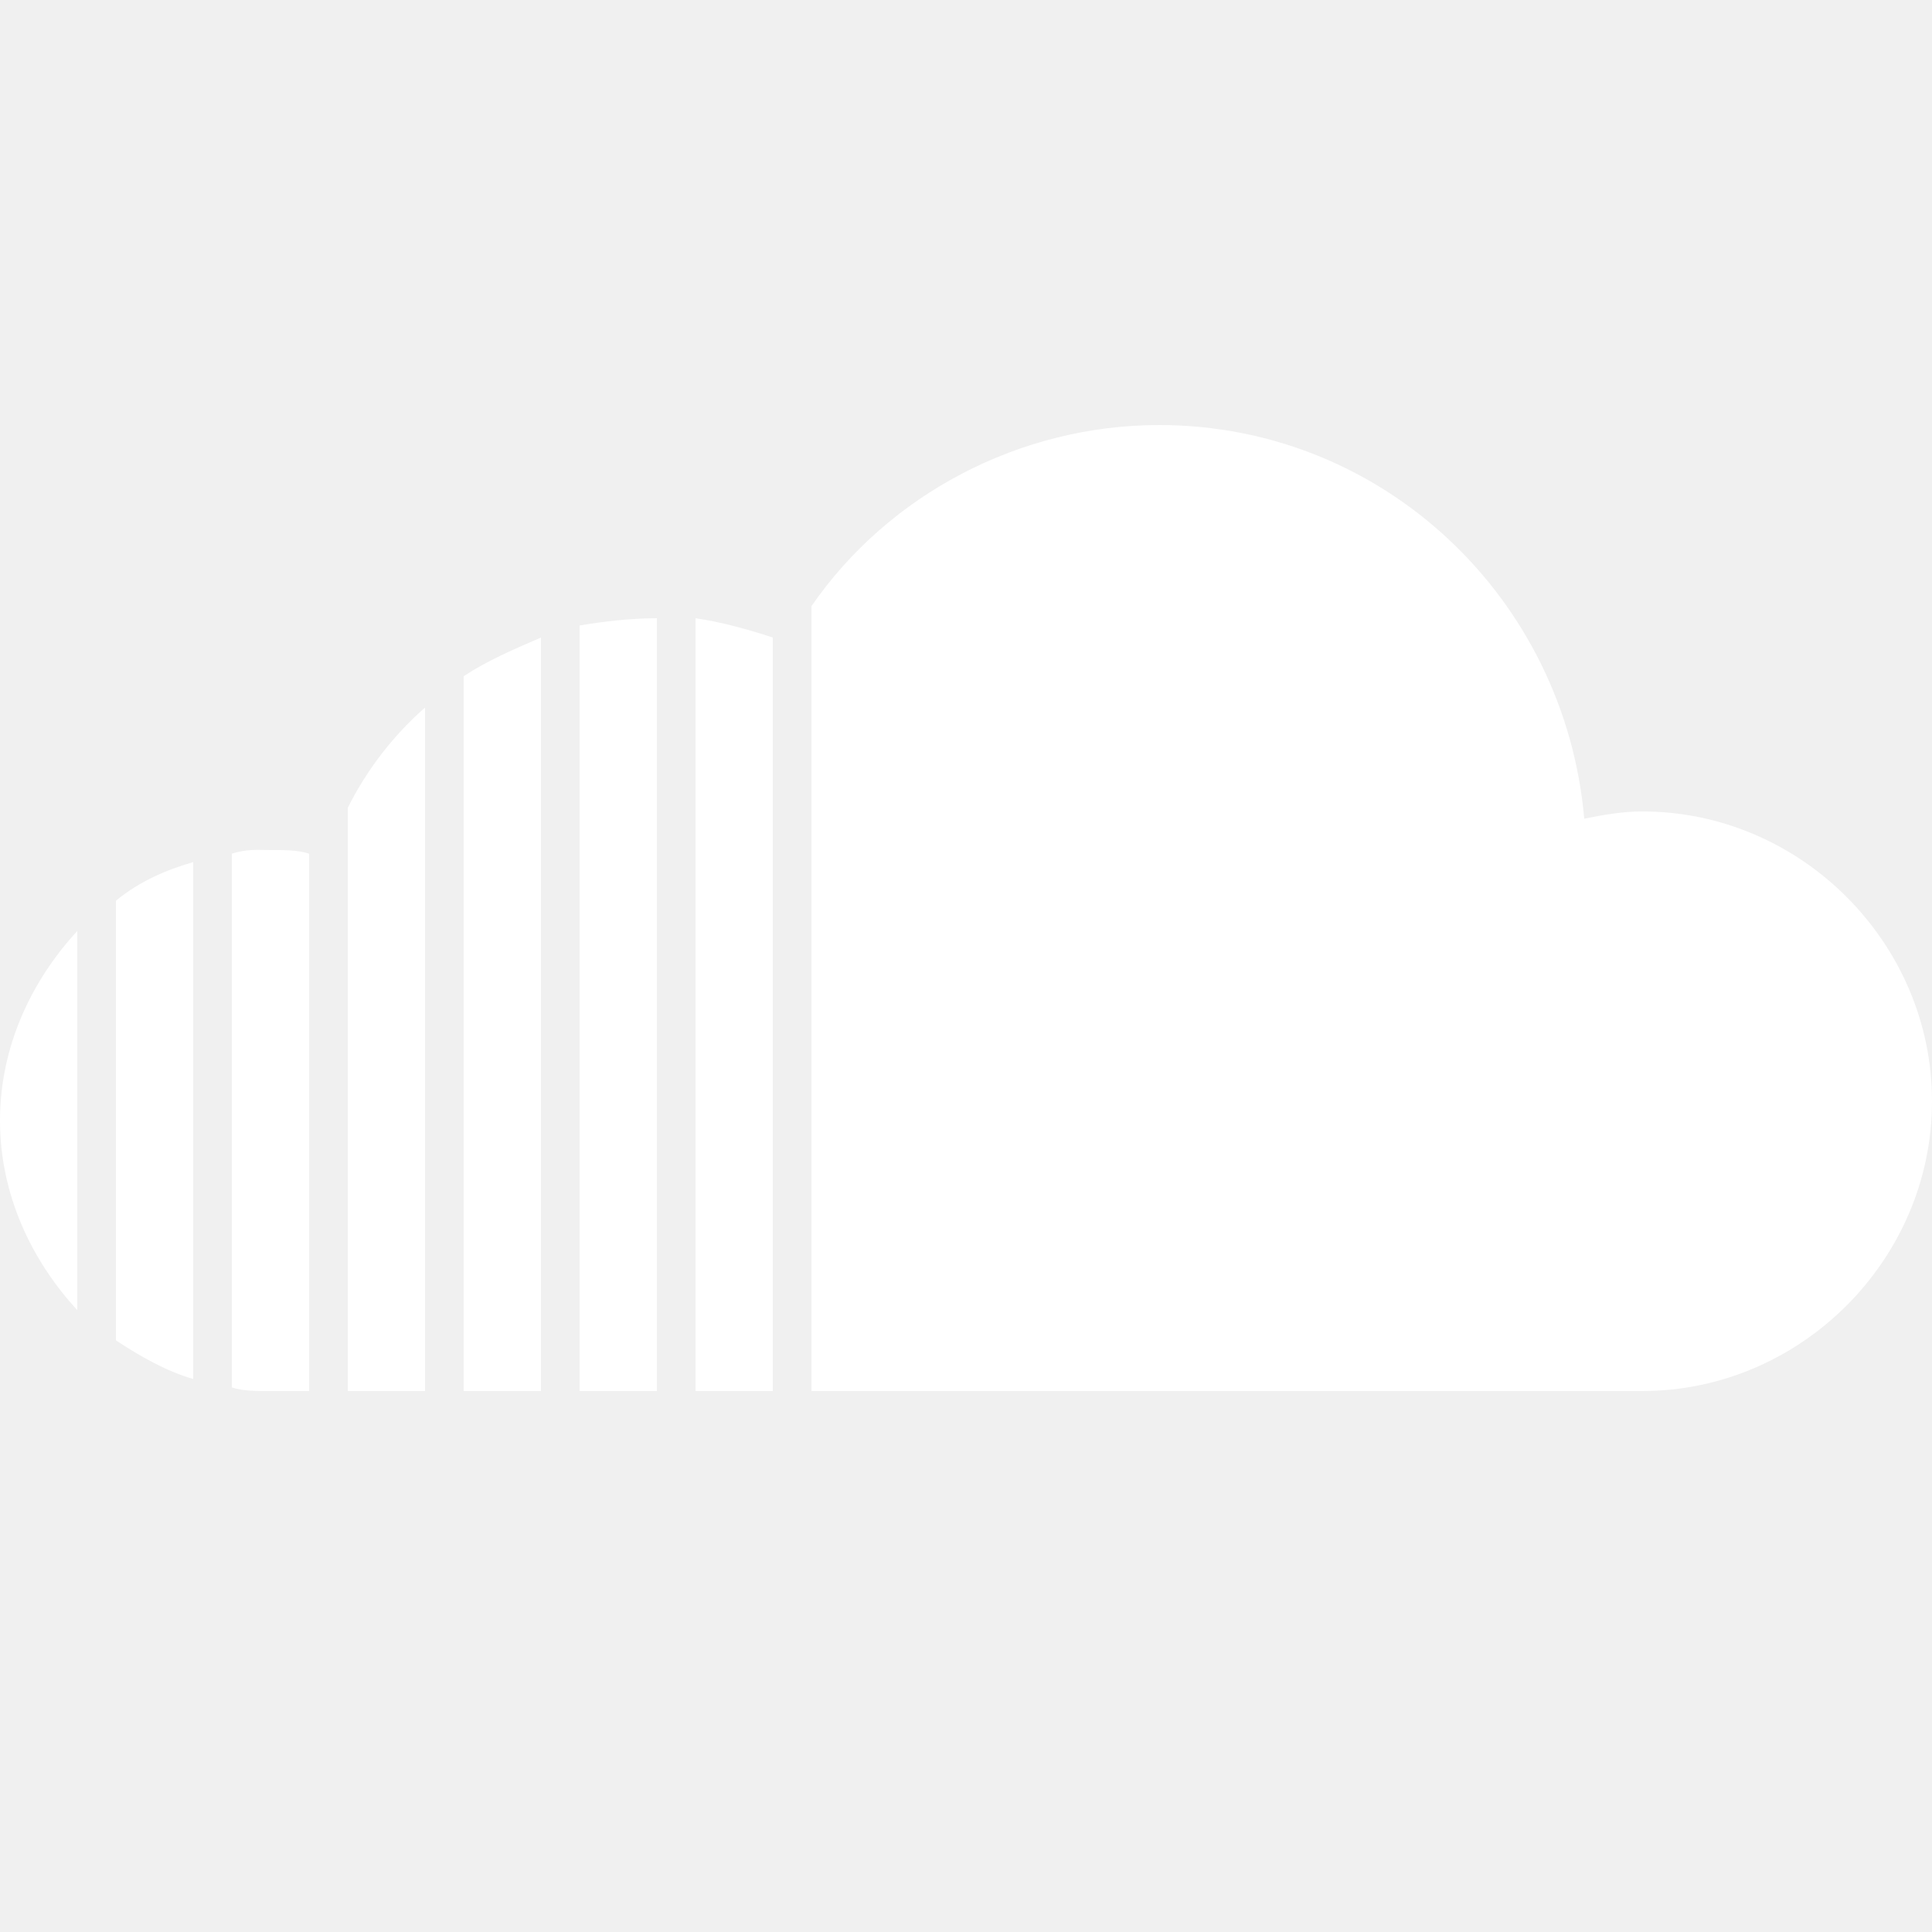
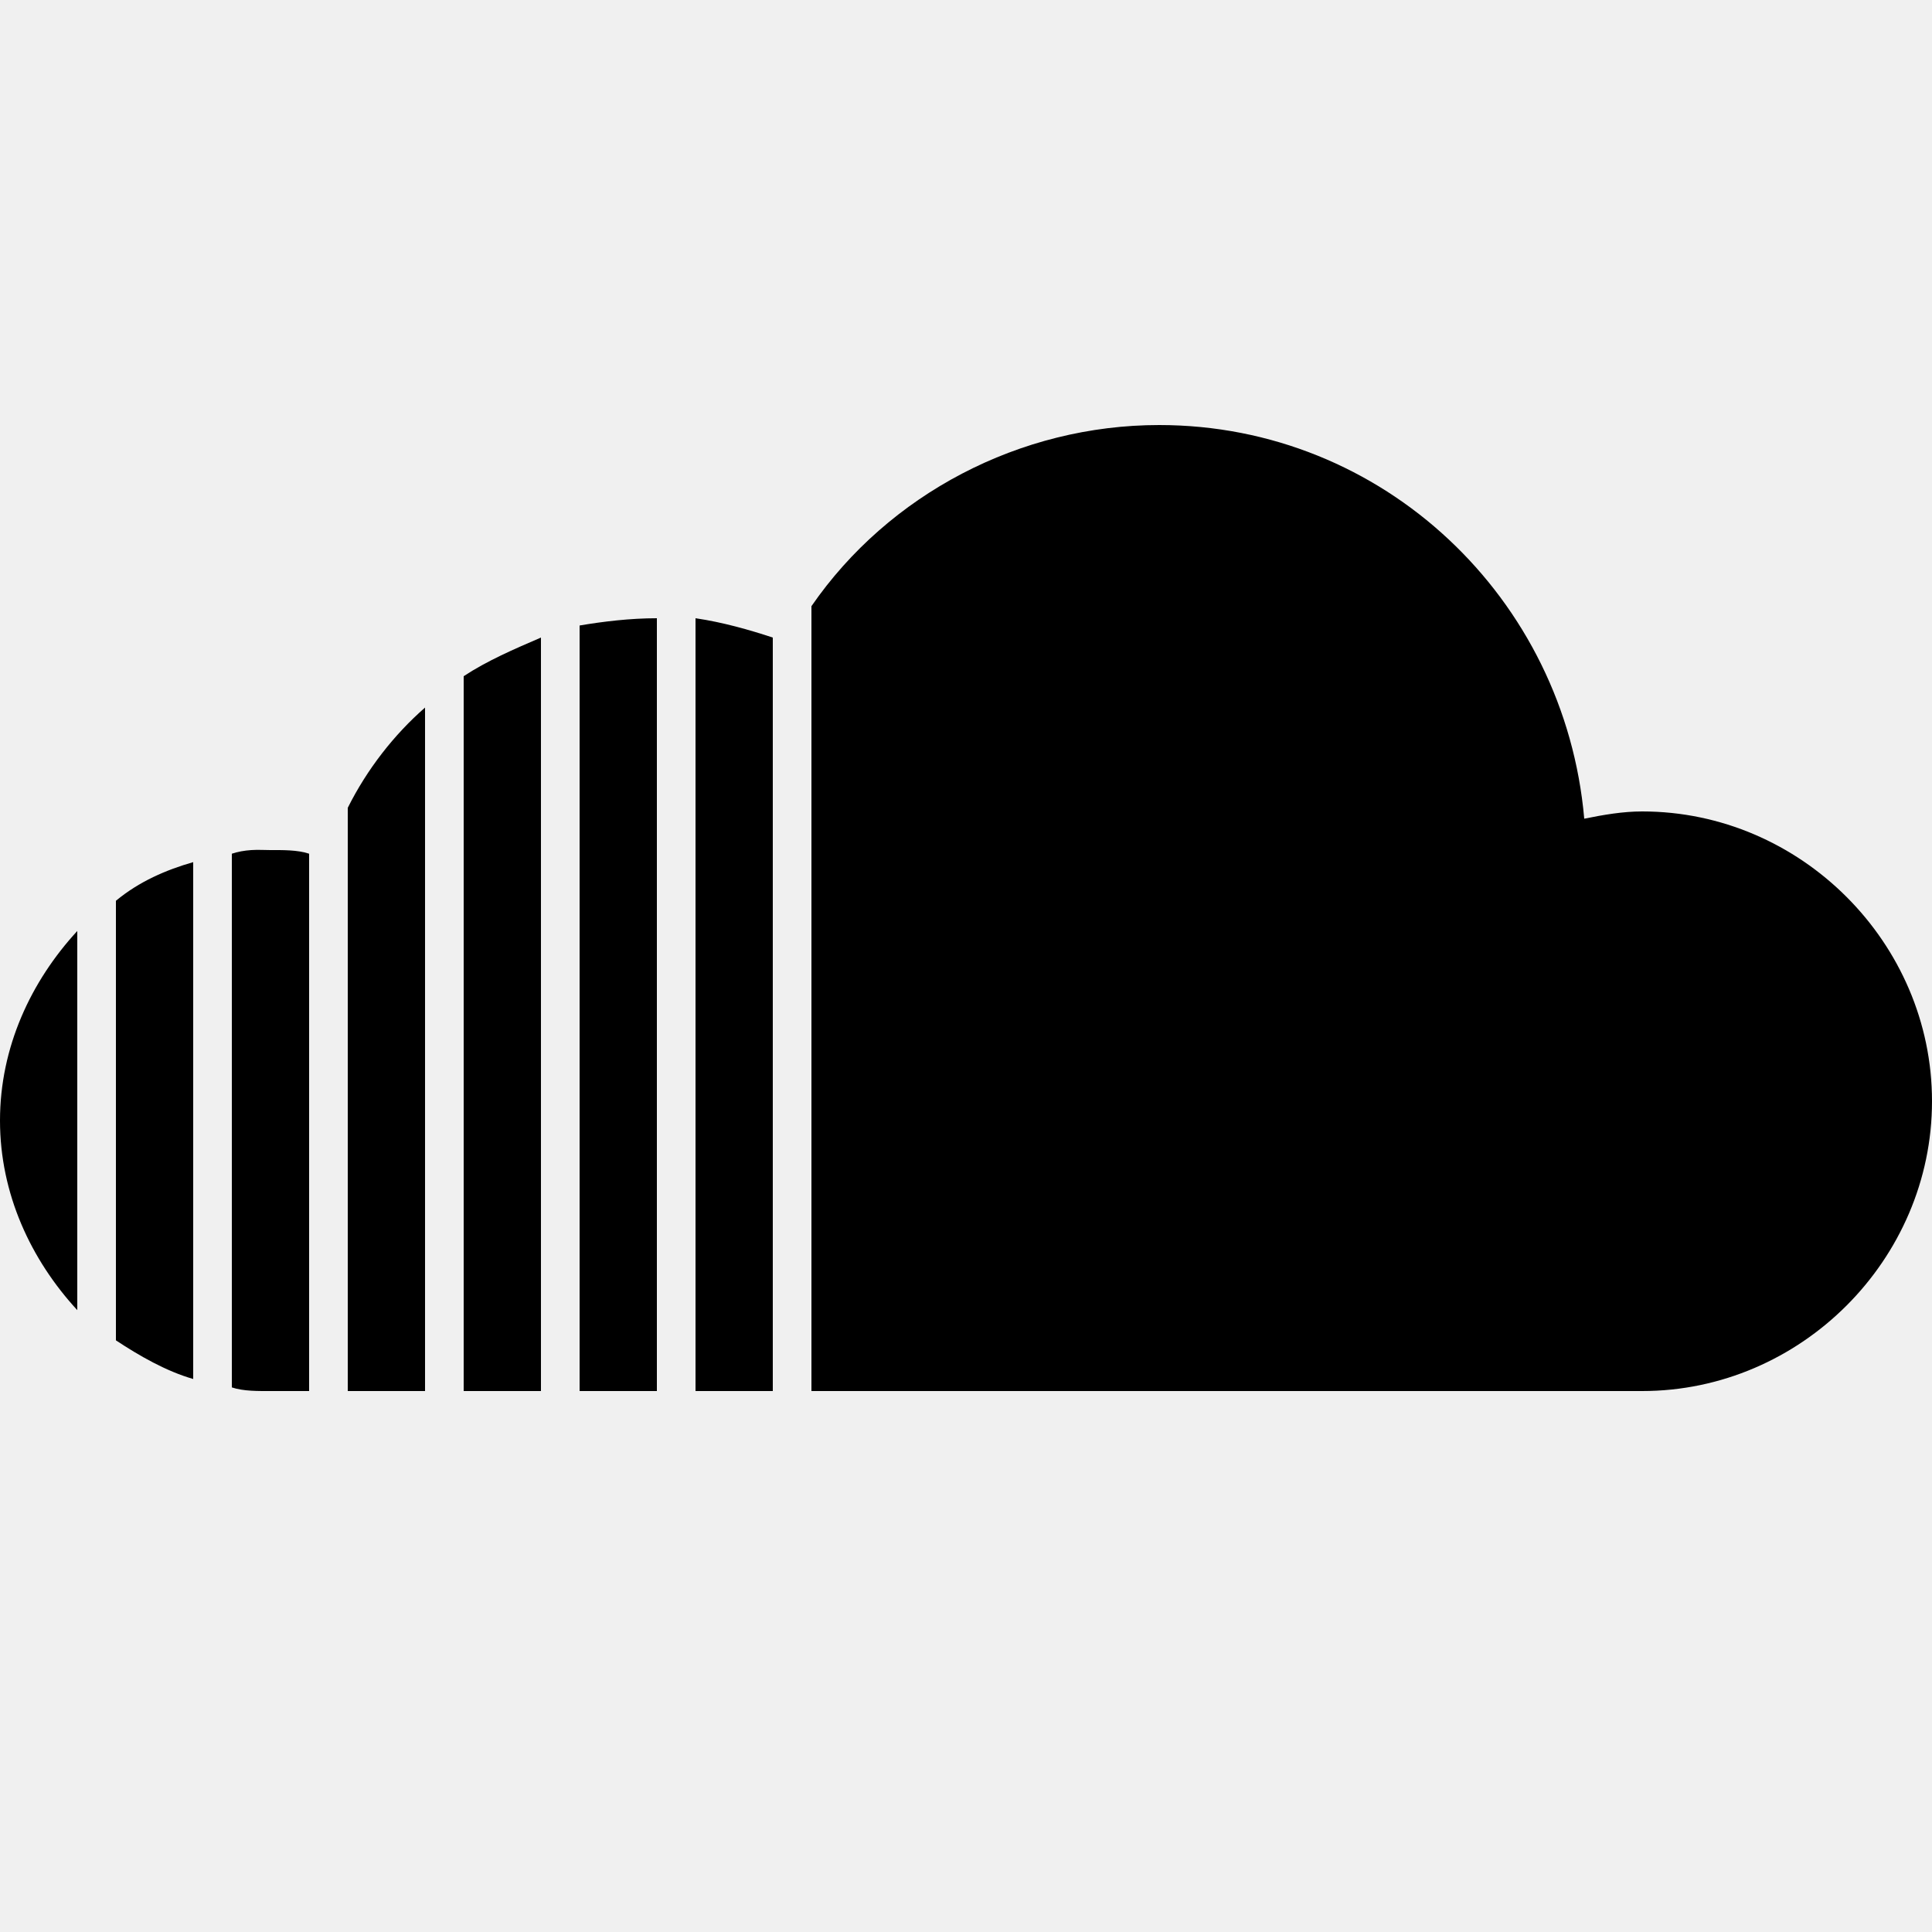
<svg xmlns="http://www.w3.org/2000/svg" x="0px" y="0px" width="35" height="35" viewBox="0 0 50 50">
-   <path fill="#FFFFFF" d="M 30 11 C 26.398 11 23 12.789 21 15.688 L 21 36 L 42.5 36 C 46.602 36 50 32.602 50 28.5 C 50 24.398 46.602 21 42.5 21 C 42 21 41.5 21.086 41 21.188 C 40.5 15.488 35.801 11 30 11 Z M 17 16 C 16.301 16 15.602 16.086 15 16.188 L 15 36 L 17 36 Z M 18 16 L 18 36 L 20 36 L 20 16.5 C 19.398 16.301 18.699 16.102 18 16 Z M 14 16.5 C 13.301 16.801 12.602 17.102 12 17.5 L 12 36 L 14 36 Z M 11 18.312 C 10.199 19.012 9.5 19.906 9 20.906 L 9 36 L 11 36 Z M 6.5 22 C 6.324 22.012 6.148 22.043 6 22.094 L 6 35.906 C 6.301 36.008 6.699 36 7 36 L 8 36 L 8 22.094 C 7.699 21.992 7.301 22 7 22 C 6.852 22 6.676 21.988 6.5 22 Z M 5 22.312 C 4.301 22.512 3.602 22.812 3 23.312 L 3 34.688 C 3.602 35.086 4.301 35.488 5 35.688 Z M 2 24.094 C 0.801 25.395 0 27.102 0 29 C 0 30.898 0.801 32.605 2 33.906 Z">
+   <path d="M 30 11 C 26.398 11 23 12.789 21 15.688 L 21 36 L 42.5 36 C 46.602 36 50 32.602 50 28.5 C 50 24.398 46.602 21 42.5 21 C 42 21 41.5 21.086 41 21.188 C 40.5 15.488 35.801 11 30 11 Z M 17 16 C 16.301 16 15.602 16.086 15 16.188 L 15 36 L 17 36 Z M 18 16 L 18 36 L 20 36 L 20 16.5 C 19.398 16.301 18.699 16.102 18 16 Z M 14 16.5 C 13.301 16.801 12.602 17.102 12 17.5 L 12 36 L 14 36 Z M 11 18.312 C 10.199 19.012 9.5 19.906 9 20.906 L 9 36 L 11 36 Z M 6.5 22 C 6.324 22.012 6.148 22.043 6 22.094 L 6 35.906 C 6.301 36.008 6.699 36 7 36 L 8 36 L 8 22.094 C 7.699 21.992 7.301 22 7 22 C 6.852 22 6.676 21.988 6.5 22 Z M 5 22.312 C 4.301 22.512 3.602 22.812 3 23.312 L 3 34.688 C 3.602 35.086 4.301 35.488 5 35.688 Z M 2 24.094 C 0.801 25.395 0 27.102 0 29 C 0 30.898 0.801 32.605 2 33.906 Z">
  </path>
</svg>
